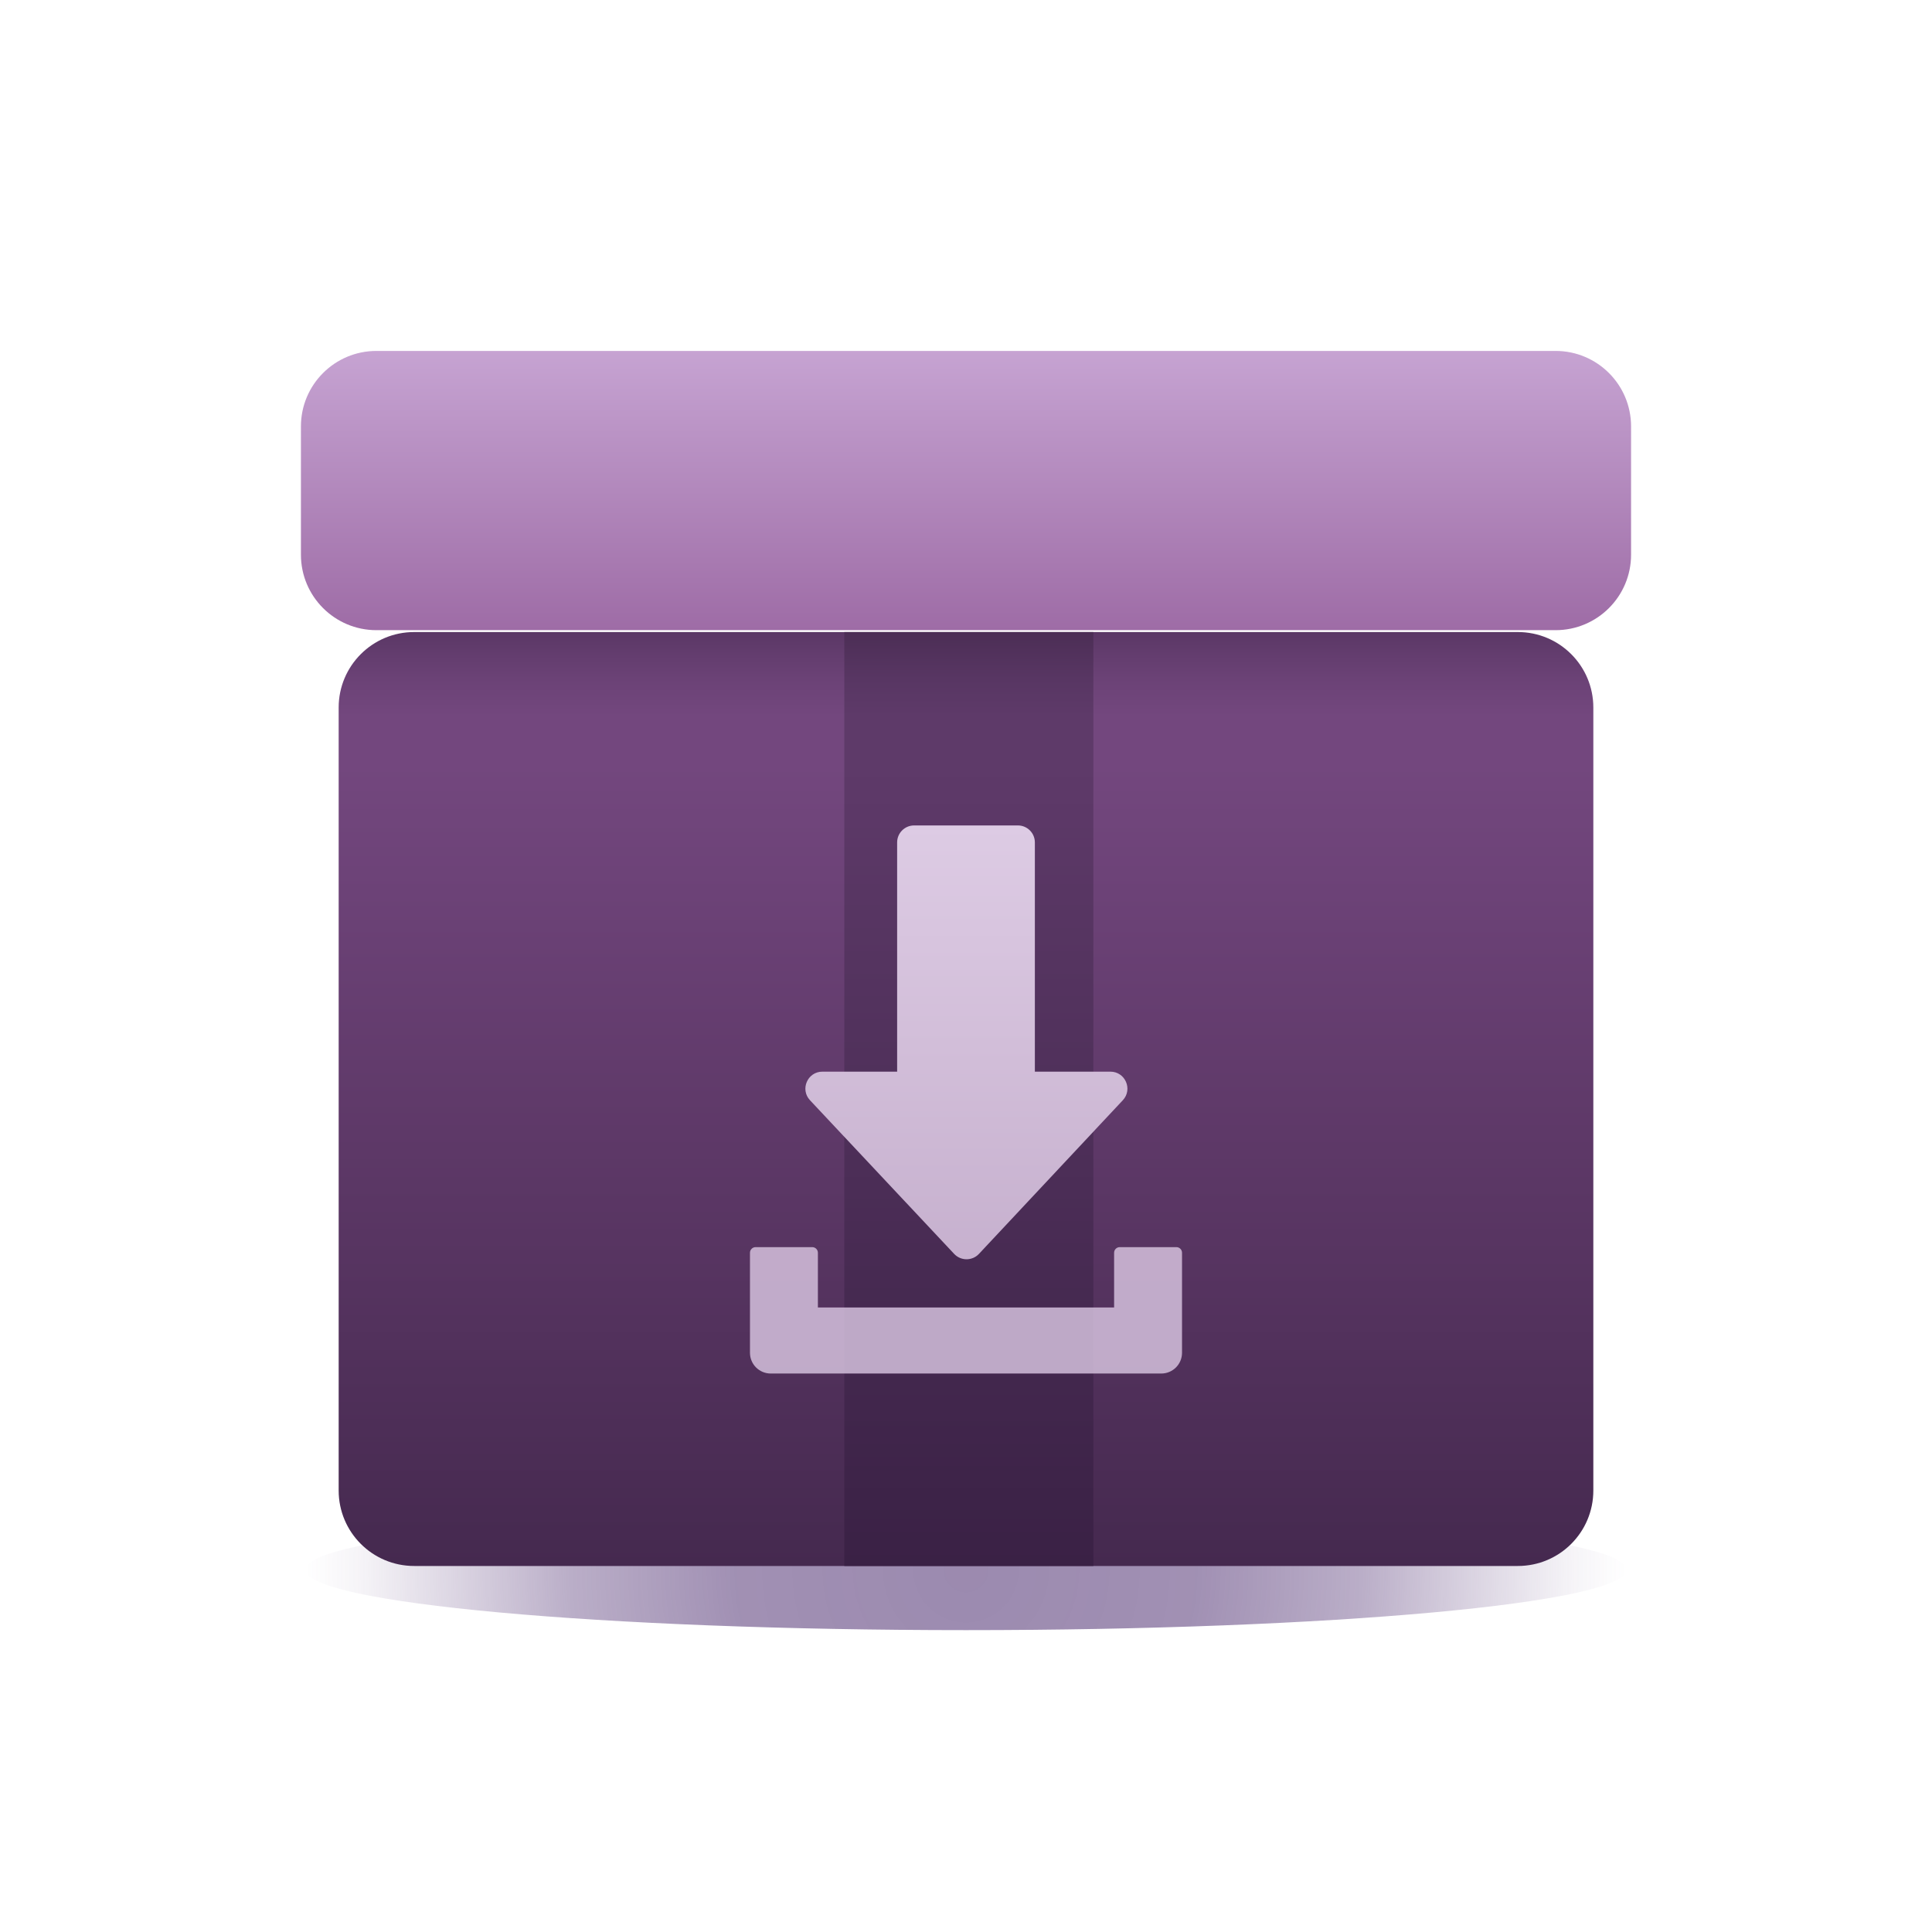
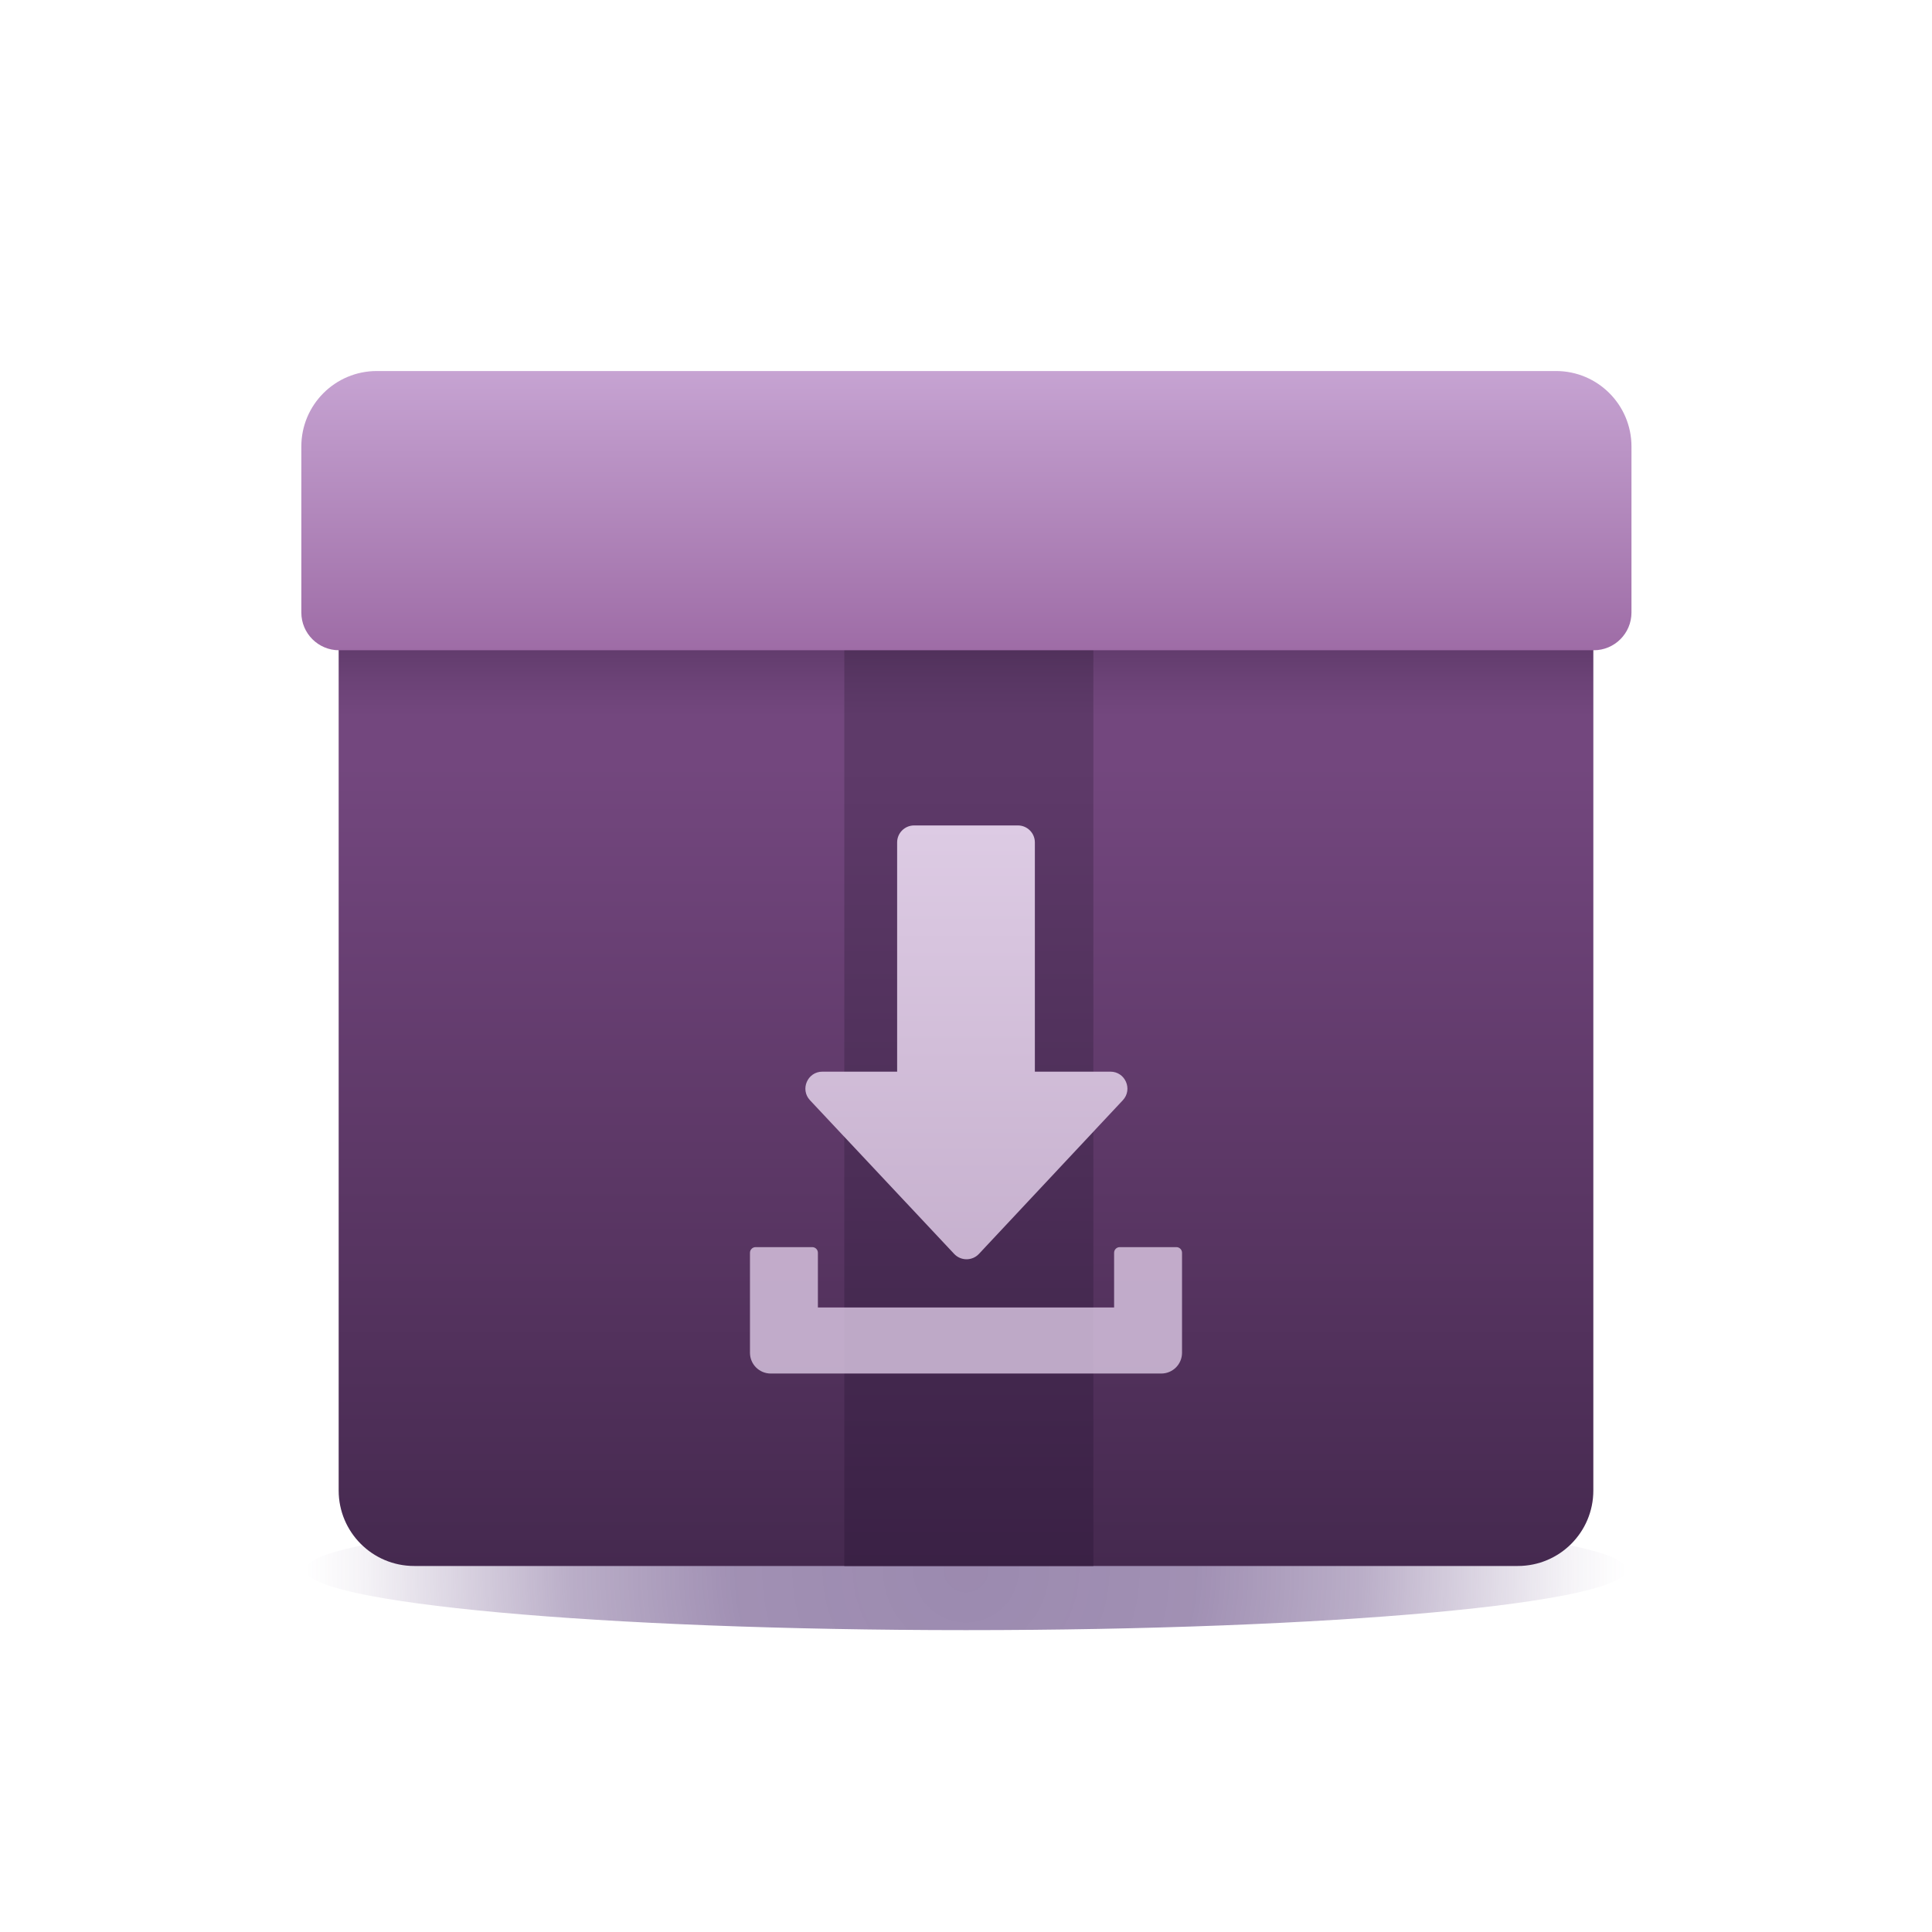
<svg xmlns="http://www.w3.org/2000/svg" width="512" height="512" viewBox="0 0 512 512">
  <defs>
+     <style>
+       .cls-1{fill:url(#radial-gradient-1)}
+       .cls-2{fill:url(#linear-gradient-1)}
+       .cls-3{fill:url(#linear-gradient-2)}
+       .cls-4{fill:url(#linear-gradient-3)}
+       .cls-5{fill:#d9c6e2;opacity:0.82}
+       .cls-6{fill:url(#linear-gradient-4)}
+     </style>
    <radialGradient id="radial-gradient-1" cx="256" cy="416" r="175" gradientUnits="userSpaceOnUse">
      <stop offset="0" stop-color="#4a2a6e" stop-opacity="0.55" />
      <stop offset="0.35" stop-color="#4a2a6e" stop-opacity="0.52" />
      <stop offset="0.6" stop-color="#4a2a6e" stop-opacity="0.38" />
      <stop offset="0.8" stop-color="#4a2a6e" stop-opacity="0.17" />
      <stop offset="0.92" stop-color="#4a2a6e" stop-opacity="0.05" />
      <stop offset="1" stop-color="#4a2a6e" stop-opacity="0" />
    </radialGradient>
    <linearGradient id="linear-gradient-1" x1="256" y1="167.5" x2="256" y2="415" gradientUnits="userSpaceOnUse">
      <stop offset="0" stop-color="#5a3765" />
      <stop offset="0.02" stop-color="#623c6d" />
      <stop offset="0.05" stop-color="#6b4276" />
      <stop offset="0.09" stop-color="#73477e" />
      <stop offset="0.14" stop-color="#73477e" />
      <stop offset="0.2" stop-color="#70457b" />
      <stop offset="0.28" stop-color="#6c4277" />
      <stop offset="0.5" stop-color="#603a6a" />
      <stop offset="1" stop-color="#45294f" />
    </linearGradient>
    <linearGradient id="linear-gradient-2" x1="256" y1="167.5" x2="256" y2="415" gradientUnits="userSpaceOnUse">
      <stop offset="0" stop-color="#4b2e55" />
      <stop offset="0.02" stop-color="#51315b" />
      <stop offset="0.05" stop-color="#583663" />
      <stop offset="0.09" stop-color="#5e3a69" />
      <stop offset="0.14" stop-color="#5e3a69" />
      <stop offset="0.2" stop-color="#5c3867" />
      <stop offset="0.28" stop-color="#583663" />
      <stop offset="0.5" stop-color="#4f305a" />
      <stop offset="1" stop-color="#3a2145" />
    </linearGradient>
-     <linearGradient id="linear-gradient-3" x1="256" y1="93" x2="256" y2="167" gradientUnits="userSpaceOnUse">
+     <linearGradient id="linear-gradient-3" x1="256.107" y1="98.325" x2="256.107" y2="172.325" gradientUnits="userSpaceOnUse">
      <stop offset="0" stop-color="#c6a3d2" />
      <stop offset="0.5" stop-color="#b288bc" />
      <stop offset="1" stop-color="#9e6ca6" />
    </linearGradient>
    <linearGradient id="linear-gradient-4" x1="256" y1="218.75" x2="256" y2="335.8" gradientUnits="userSpaceOnUse">
      <stop offset="0" stop-color="#ddcbe4" />
      <stop offset="0.5" stop-color="#d2bed9" />
      <stop offset="1" stop-color="#c6b0ce" />
    </linearGradient>
  </defs>
  <g id="Layer_1" data-name="Layer 1">
-     <ellipse id="Ground_shadow" data-name="Ground shadow" cx="256" cy="416" rx="175" ry="16" fill="url(#radial-gradient-1)" />
-     <path id="Box_body" data-name="Box body" d="M109.75 167.5 L402.25 167.5 C413.296 167.5 422.25 176.454 422.25 187.5 L422.25 395 C422.25 406.046 413.296 415 402.25 415 L109.75 415 C98.704 415 89.75 406.046 89.75 395 L89.75 187.5 C89.75 176.454 98.704 167.5 109.75 167.5 Z" fill="url(#linear-gradient-1)" />
-     <rect id="Front_seam" data-name="Front seam" x="223.75" y="167.5" width="66" height="247.5" fill="url(#linear-gradient-2)" />
-     <path id="Box_lid" data-name="Box lid" d="M99.75 93 L412.25 93 C423.296 93 432.25 101.954 432.25 113 L432.25 147 C432.25 158.046 423.296 167 412.25 167 L99.75 167 C88.704 167 79.75 158.046 79.75 147 L79.75 113 C79.75 101.954 88.704 93 99.75 93 Z" fill="url(#linear-gradient-3)" />
-     <path id="Tray" d="M198.75 332 C198.75 331.172 199.422 330.5 200.25 330.5 L215.25 330.5 C216.078 330.5 216.75 331.172 216.75 332 L216.75 352 C216.75 348.962 214.288 346.5 211.25 346.5 L300.75 346.5 C297.712 346.5 295.25 348.962 295.25 352 L295.25 332 C295.25 331.172 295.922 330.5 296.75 330.5 L311.75 330.5 C312.578 330.5 313.25 331.172 313.25 332 L313.25 358.5 C313.25 361.538 310.788 364 307.75 364 L204.25 364 C201.212 364 198.75 361.538 198.75 358.5 Z" fill="#d9c6e2" opacity="0.82" />
-     <path id="Arrow" d="M237.75 223.25 C237.75 220.765 239.765 218.75 242.25 218.75 L269.75 218.75 C272.235 218.75 274.25 220.765 274.25 223.25 L274.25 284.75 C274.25 284.336 273.914 284 273.5 284 L294.272 284 C298.21 284 300.249 288.701 297.557 291.576 L259.432 332.295 C257.655 334.193 254.644 334.195 252.865 332.299 L214.661 291.579 C211.965 288.705 214.002 284 217.943 284 L238.5 284 C238.086 284 237.75 284.336 237.75 284.75 Z" fill="url(#linear-gradient-4)" />
+     <ellipse id="Ground_shadow" data-name="Ground shadow" cx="256" cy="416" rx="175" ry="16" class="cls-1" />
+     <path id="Box_body" data-name="Box body" d="M89.75 167.5 L422.25 167.5 L422.25 395 C422.25 406.046 413.296 415 402.25 415 L109.75 415 C98.704 415 89.75 406.046 89.75 395 Z" class="cls-2" />
+     <rect id="Front_seam" data-name="Front seam" x="223.75" y="167.5" width="66" height="247.5" class="cls-3" />
+     <path id="Box_lid" data-name="Box lid" d="M99.857 98.325 L412.357 98.325 C423.403 98.325 432.357 107.279 432.357 118.325 L432.357 162.325 C432.357 167.847 427.88 172.325 422.357 172.325 L89.857 172.325 C84.335 172.325 79.857 167.847 79.857 162.325 L79.857 118.325 C79.857 107.279 88.812 98.325 99.857 98.325 Z" class="cls-4" />
+     <path id="Tray" d="M198.75 332 C198.75 331.172 199.422 330.5 200.25 330.5 L215.25 330.5 C216.078 330.5 216.75 331.172 216.75 332 L216.75 352 C216.75 348.962 214.288 346.5 211.25 346.5 L300.75 346.5 C297.712 346.5 295.25 348.962 295.25 352 L295.25 332 C295.25 331.172 295.922 330.5 296.75 330.5 L311.75 330.5 C312.578 330.5 313.25 331.172 313.25 332 L313.25 358.5 C313.25 361.538 310.788 364 307.75 364 L204.25 364 C201.212 364 198.75 361.538 198.75 358.5 Z" class="cls-5" />
+     <path id="Arrow" d="M237.75 223.25 C237.75 220.765 239.765 218.75 242.25 218.75 L269.75 218.75 C272.235 218.75 274.25 220.765 274.25 223.25 L274.25 284.75 C274.25 284.336 273.914 284 273.5 284 L294.272 284 C298.21 284 300.249 288.701 297.557 291.576 L259.432 332.295 C257.655 334.193 254.644 334.195 252.865 332.299 L214.661 291.579 C211.965 288.705 214.002 284 217.943 284 L238.5 284 C238.086 284 237.75 284.336 237.75 284.75 Z" class="cls-6" />
  </g>
</svg>
